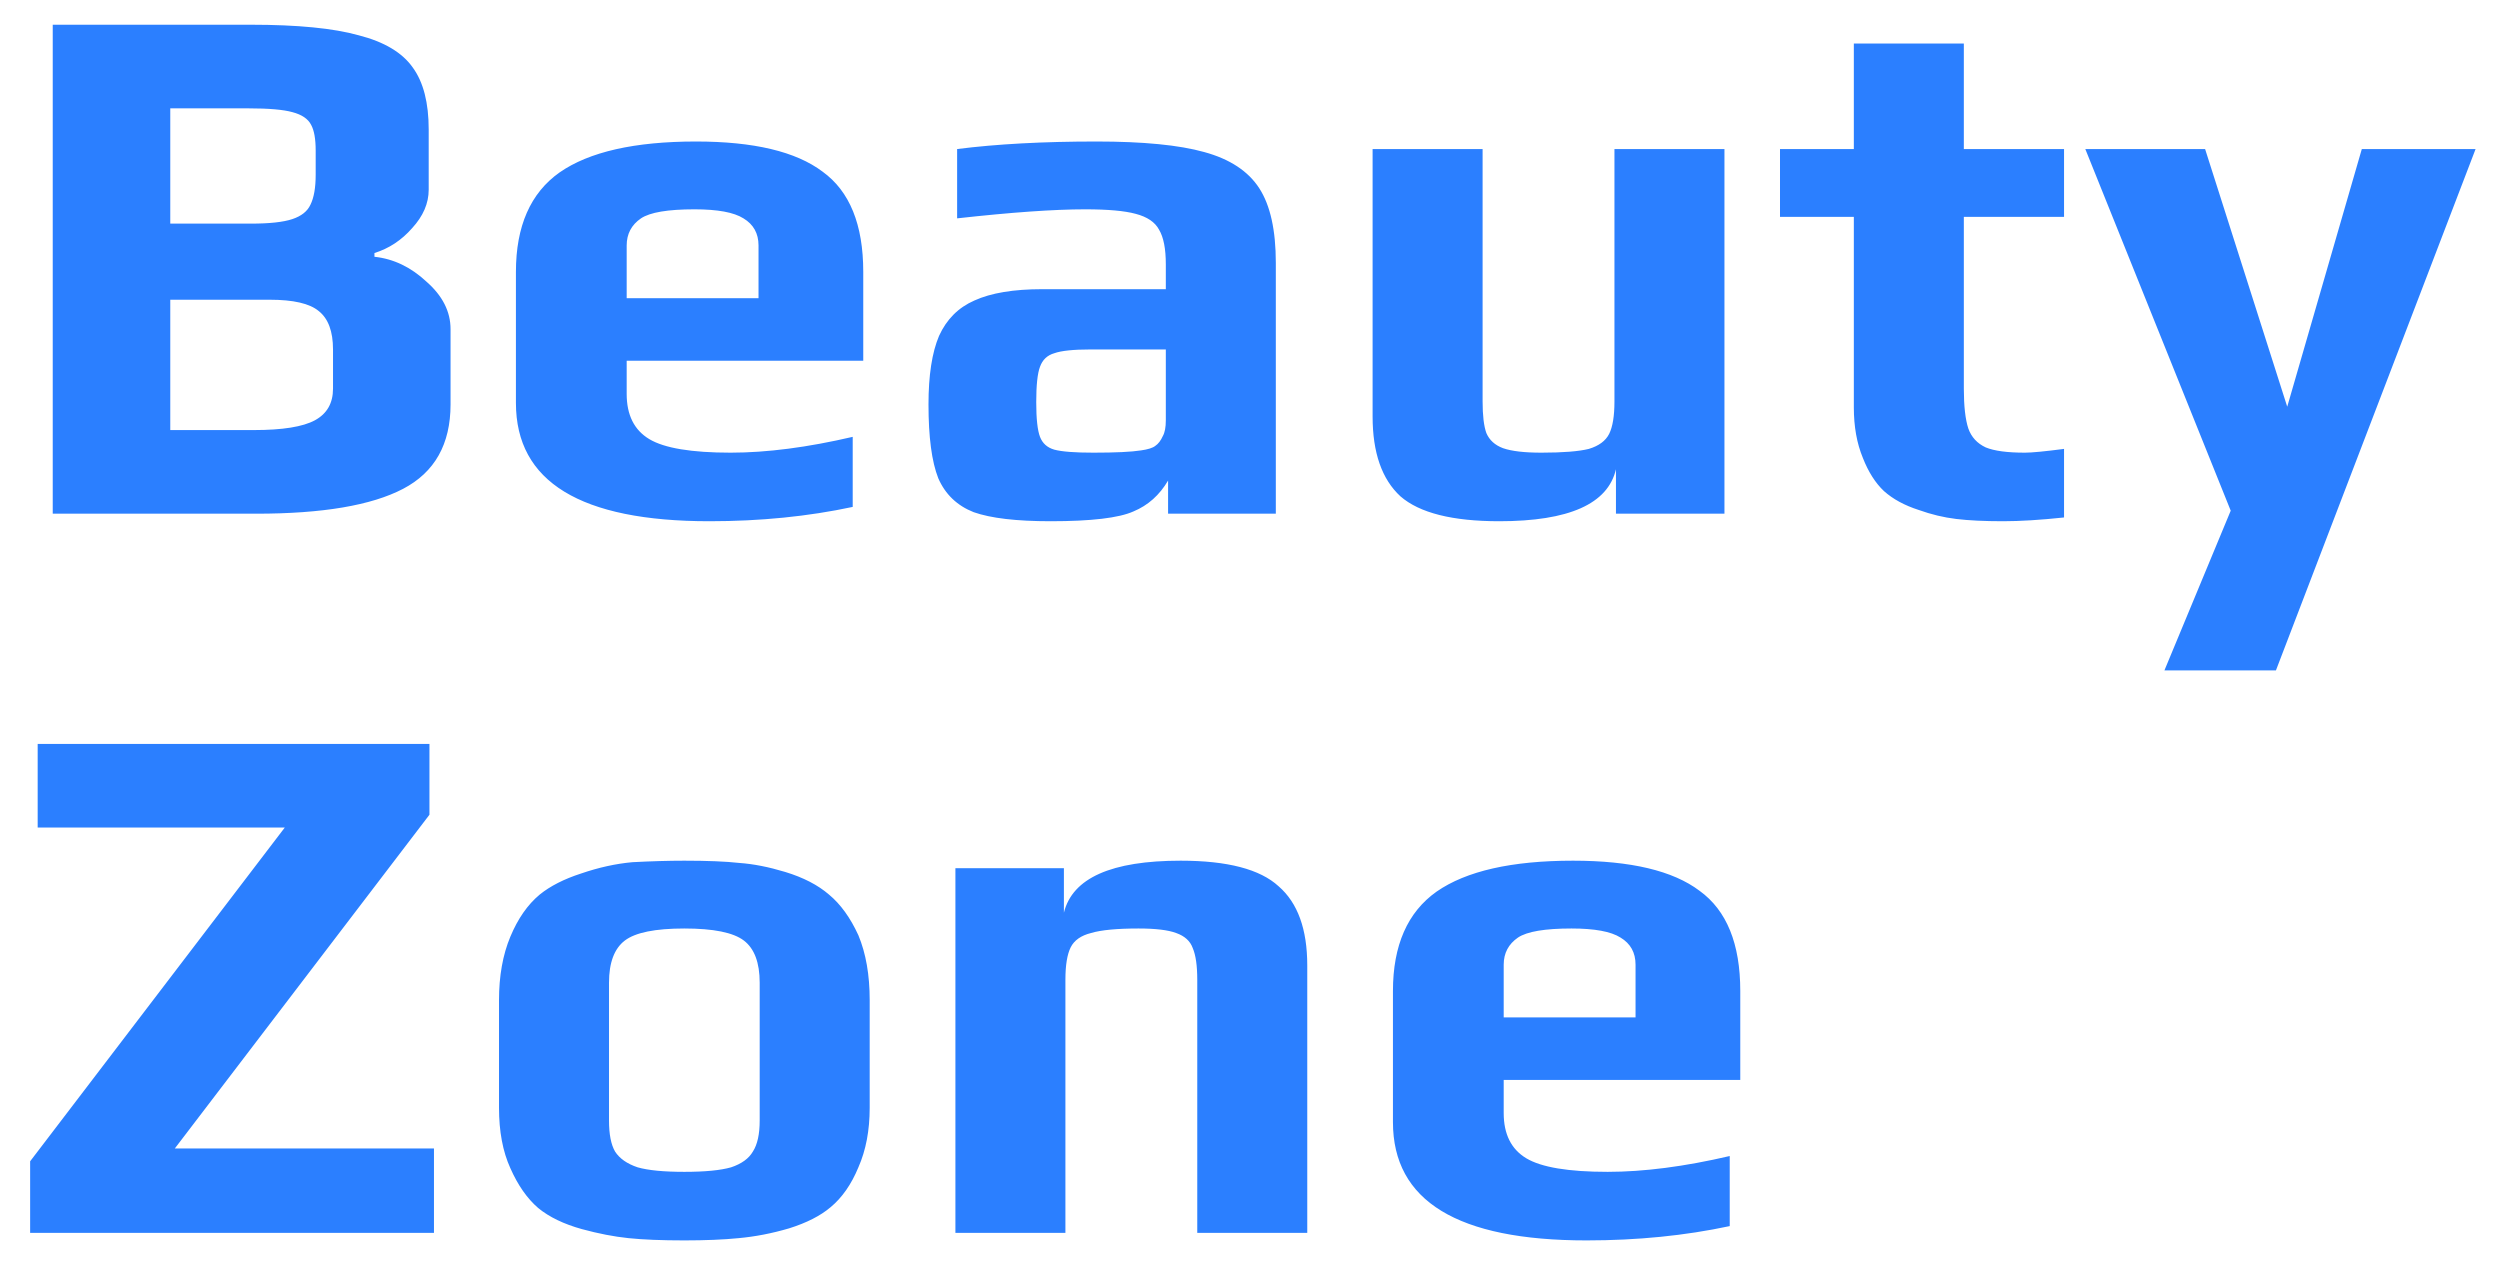
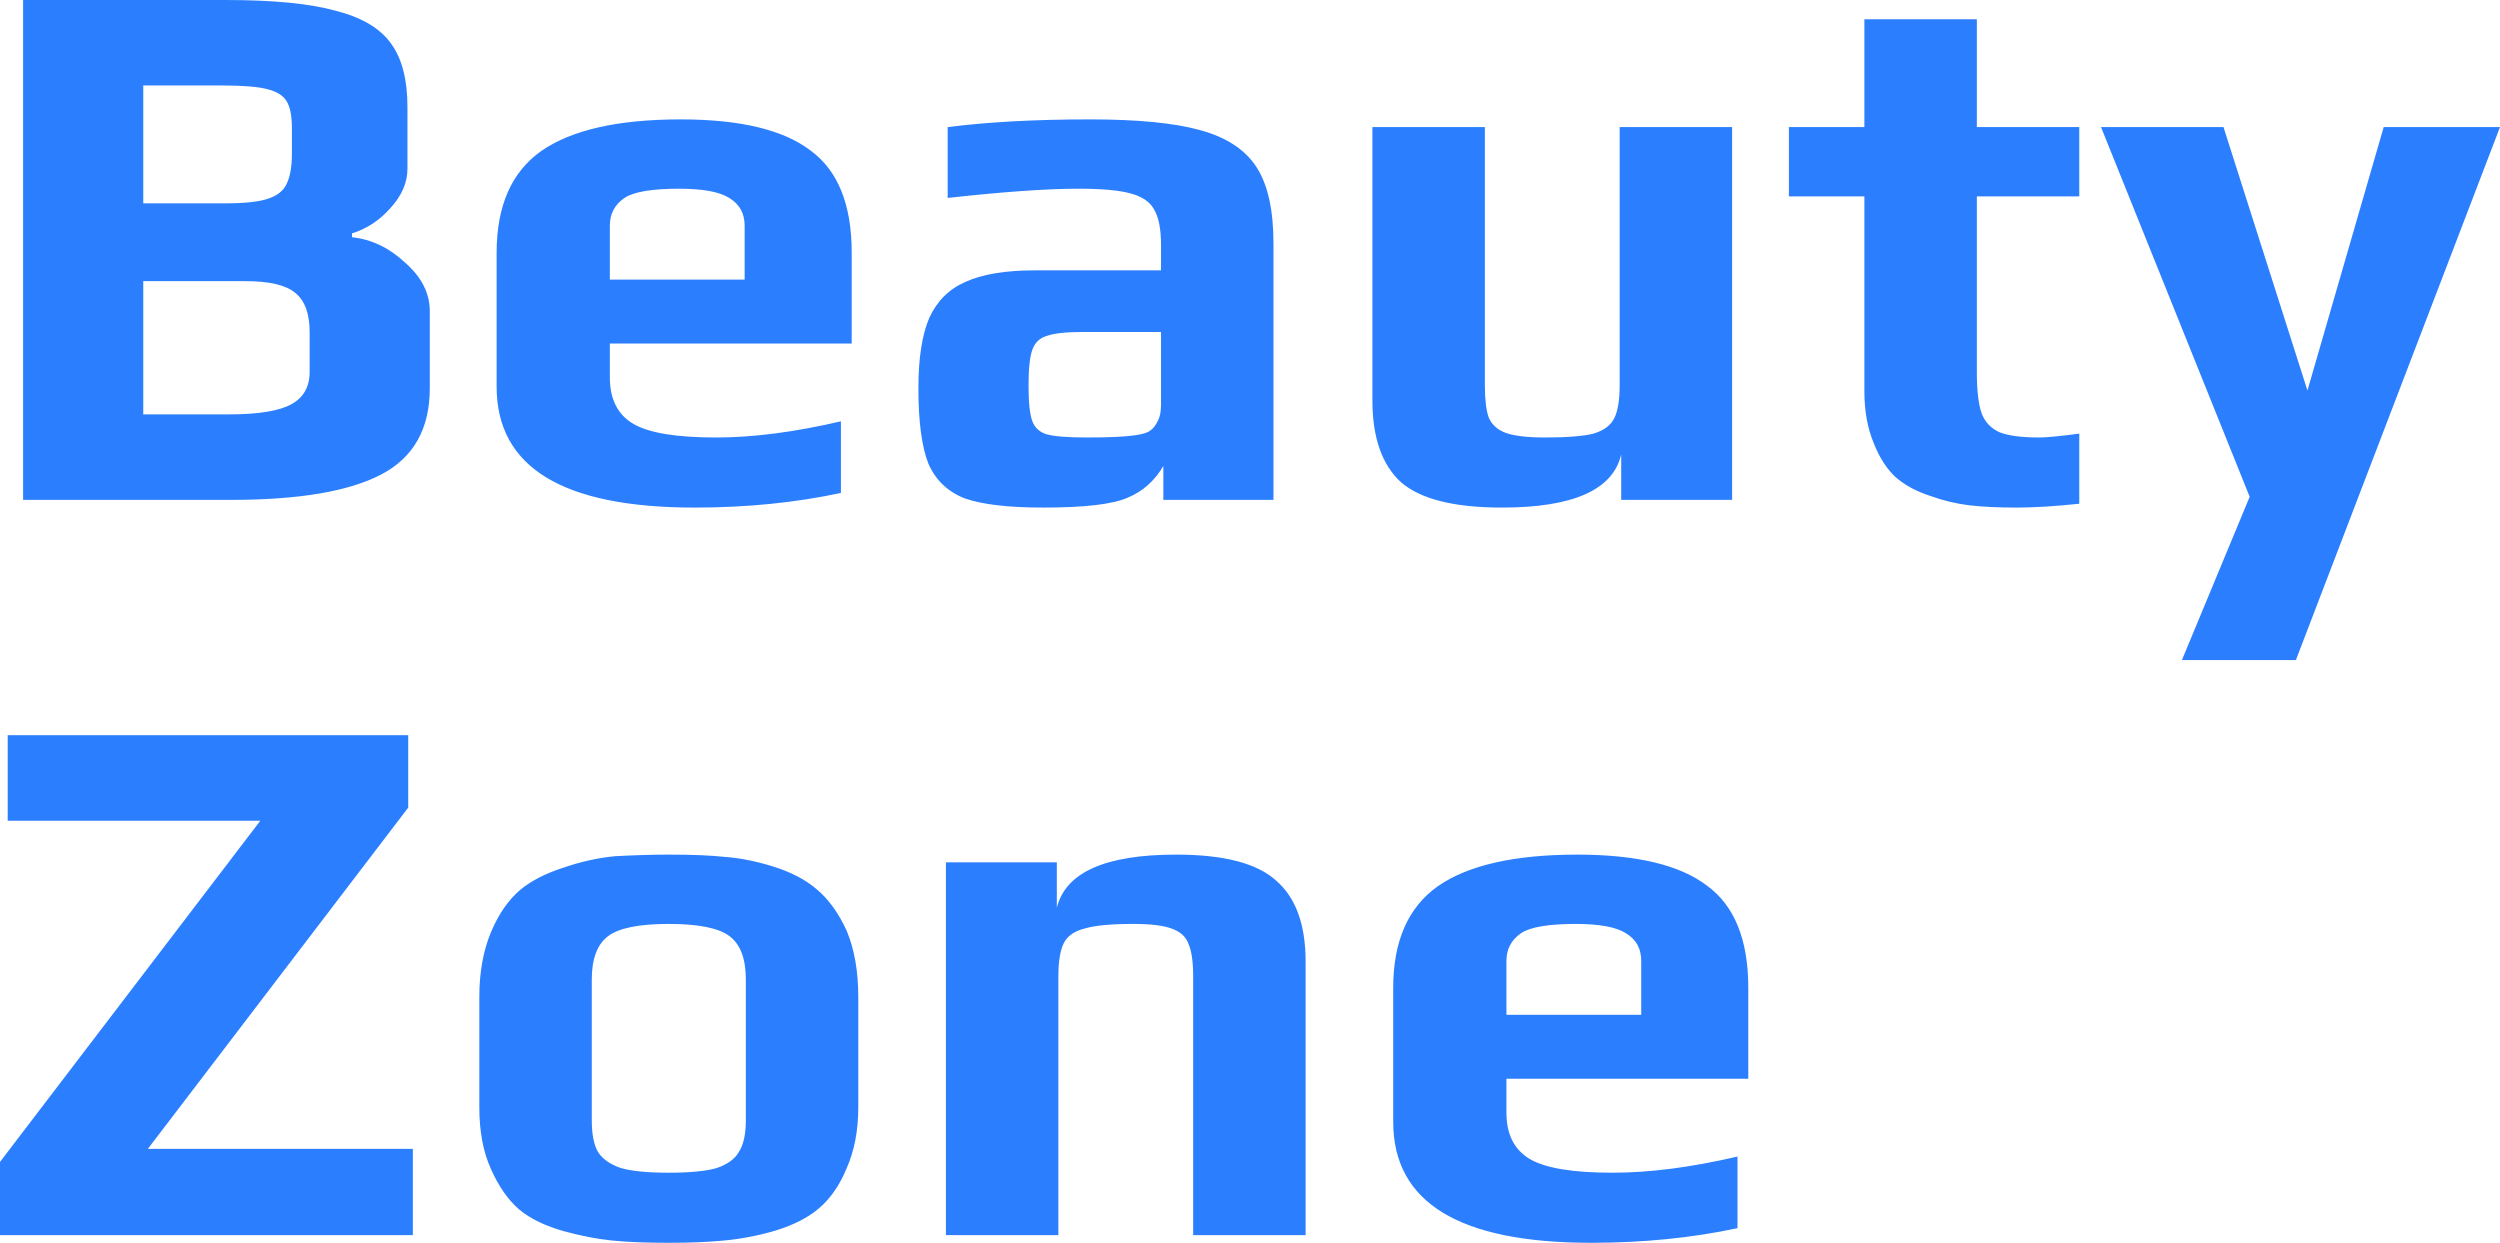
- <svg xmlns="http://www.w3.org/2000/svg" width="73" height="37" viewBox="0 0 73 37" fill="none">
-   <path d="M1.54 0.722H7.326C8.69 0.722 9.739 0.825 10.472 1.03C11.22 1.221 11.748 1.536 12.056 1.976C12.364 2.401 12.518 3.003 12.518 3.78V5.54C12.518 5.936 12.357 6.31 12.034 6.662C11.726 7.014 11.359 7.256 10.934 7.388V7.498C11.491 7.557 11.997 7.799 12.452 8.224C12.921 8.635 13.156 9.097 13.156 9.61V11.81C13.156 12.969 12.694 13.79 11.77 14.274C10.846 14.758 9.416 15 7.48 15H1.54V0.722ZM7.326 6.53C7.869 6.53 8.272 6.486 8.536 6.398C8.8 6.31 8.976 6.171 9.064 5.98C9.167 5.775 9.218 5.481 9.218 5.1V4.396C9.218 4.059 9.174 3.809 9.086 3.648C8.998 3.472 8.815 3.347 8.536 3.274C8.272 3.201 7.847 3.164 7.26 3.164H4.972V6.53H7.326ZM7.414 12.558C8.25 12.558 8.844 12.463 9.196 12.272C9.548 12.081 9.724 11.773 9.724 11.348V10.204C9.724 9.676 9.585 9.302 9.306 9.082C9.042 8.862 8.565 8.752 7.876 8.752H4.972V12.558H7.414ZM20.719 15.22C16.95 15.22 15.065 14.069 15.065 11.766V7.938C15.065 6.603 15.49 5.635 16.341 5.034C17.206 4.433 18.534 4.132 20.323 4.132C22.009 4.132 23.241 4.425 24.019 5.012C24.811 5.584 25.207 6.559 25.207 7.938V10.534H18.299V11.502C18.299 12.118 18.519 12.558 18.959 12.822C19.399 13.086 20.191 13.218 21.335 13.218C22.391 13.218 23.579 13.064 24.899 12.756V14.802C23.593 15.081 22.2 15.22 20.719 15.22ZM22.149 8.708V7.168C22.149 6.816 22.002 6.552 21.709 6.376C21.43 6.2 20.953 6.112 20.279 6.112C19.502 6.112 18.981 6.2 18.717 6.376C18.438 6.567 18.299 6.831 18.299 7.168V8.708H22.149ZM30.676 15.22C29.679 15.22 28.931 15.132 28.432 14.956C27.948 14.765 27.603 14.435 27.398 13.966C27.207 13.482 27.112 12.763 27.112 11.81C27.112 10.959 27.215 10.292 27.42 9.808C27.64 9.324 27.985 8.979 28.454 8.774C28.938 8.554 29.598 8.444 30.434 8.444H34.042V7.718C34.042 7.263 33.976 6.926 33.844 6.706C33.727 6.486 33.499 6.332 33.162 6.244C32.839 6.156 32.348 6.112 31.688 6.112C30.779 6.112 29.532 6.2 27.948 6.376V4.352C29.107 4.205 30.463 4.132 32.018 4.132C33.382 4.132 34.431 4.235 35.164 4.44C35.912 4.645 36.447 4.997 36.77 5.496C37.093 5.995 37.254 6.721 37.254 7.674V15H34.108V14.032C33.859 14.457 33.521 14.758 33.096 14.934C32.671 15.125 31.864 15.22 30.676 15.22ZM31.93 13.218C32.575 13.218 33.037 13.196 33.316 13.152C33.521 13.123 33.661 13.079 33.734 13.02C33.822 12.961 33.895 12.866 33.954 12.734C34.013 12.631 34.042 12.477 34.042 12.272V10.204H31.842C31.343 10.204 30.991 10.241 30.786 10.314C30.581 10.373 30.441 10.505 30.368 10.71C30.295 10.901 30.258 11.245 30.258 11.744C30.258 12.228 30.295 12.565 30.368 12.756C30.441 12.947 30.581 13.071 30.786 13.13C31.006 13.189 31.387 13.218 31.93 13.218ZM43.776 15.22C42.412 15.22 41.451 14.978 40.894 14.494C40.351 13.995 40.08 13.218 40.08 12.162V4.352H43.292V11.722C43.292 12.133 43.328 12.441 43.402 12.646C43.49 12.851 43.651 12.998 43.886 13.086C44.135 13.174 44.509 13.218 45.008 13.218C45.639 13.218 46.1 13.181 46.394 13.108C46.687 13.02 46.885 12.873 46.988 12.668C47.09 12.463 47.142 12.147 47.142 11.722V4.352H50.354V15H47.186V13.702C46.951 14.714 45.815 15.22 43.776 15.22ZM58.488 15.22C57.945 15.22 57.49 15.198 57.124 15.154C56.757 15.11 56.391 15.022 56.024 14.89C55.613 14.758 55.276 14.575 55.012 14.34C54.763 14.105 54.557 13.783 54.396 13.372C54.22 12.947 54.132 12.455 54.132 11.898V6.332H51.976V4.352H54.132V1.272H57.344V4.352H60.27V6.332H57.344V11.348C57.344 11.861 57.388 12.25 57.476 12.514C57.564 12.763 57.733 12.947 57.982 13.064C58.231 13.167 58.612 13.218 59.126 13.218C59.331 13.218 59.712 13.181 60.27 13.108V15.11C59.581 15.183 58.986 15.22 58.488 15.22ZM65.137 14.912L60.891 4.352H64.389L66.787 11.876L68.965 4.352H72.287L66.457 19.576H63.201L65.137 14.912ZM0.88 33.91L8.316 24.164H1.1V21.722H12.54V23.79L5.104 33.536H12.672V36H0.88V33.91ZM19.983 36.22C19.323 36.22 18.78 36.198 18.355 36.154C17.929 36.11 17.475 36.022 16.991 35.89C16.463 35.743 16.037 35.538 15.715 35.274C15.392 34.995 15.121 34.607 14.901 34.108C14.681 33.624 14.571 33.037 14.571 32.348V29.202C14.571 28.498 14.681 27.882 14.901 27.354C15.121 26.826 15.407 26.415 15.759 26.122C16.067 25.873 16.47 25.667 16.969 25.506C17.482 25.33 17.981 25.22 18.465 25.176C19.022 25.147 19.528 25.132 19.983 25.132C20.657 25.132 21.193 25.154 21.589 25.198C21.999 25.227 22.447 25.315 22.931 25.462C23.459 25.623 23.884 25.843 24.207 26.122C24.544 26.401 24.83 26.797 25.065 27.31C25.285 27.838 25.395 28.469 25.395 29.202V32.348C25.395 33.008 25.285 33.587 25.065 34.086C24.859 34.585 24.588 34.973 24.251 35.252C23.957 35.501 23.554 35.707 23.041 35.868C22.542 36.015 22.051 36.11 21.567 36.154C21.127 36.198 20.599 36.22 19.983 36.22ZM19.983 34.218C20.584 34.218 21.039 34.174 21.347 34.086C21.655 33.983 21.867 33.829 21.985 33.624C22.117 33.419 22.183 33.118 22.183 32.722V28.696C22.183 28.109 22.029 27.699 21.721 27.464C21.413 27.229 20.833 27.112 19.983 27.112C19.132 27.112 18.553 27.229 18.245 27.464C17.937 27.699 17.783 28.109 17.783 28.696V32.722C17.783 33.118 17.841 33.419 17.959 33.624C18.091 33.829 18.311 33.983 18.619 34.086C18.927 34.174 19.381 34.218 19.983 34.218ZM27.898 25.352H31.066V26.65C31.316 25.638 32.452 25.132 34.476 25.132C35.84 25.132 36.794 25.381 37.336 25.88C37.894 26.364 38.172 27.134 38.172 28.19V36H34.96V28.608C34.96 28.197 34.916 27.889 34.828 27.684C34.755 27.479 34.594 27.332 34.344 27.244C34.11 27.156 33.743 27.112 33.244 27.112C32.614 27.112 32.152 27.156 31.858 27.244C31.565 27.317 31.367 27.457 31.264 27.662C31.162 27.867 31.11 28.183 31.11 28.608V36H27.898V25.352ZM46.328 36.22C42.559 36.22 40.674 35.069 40.674 32.766V28.938C40.674 27.603 41.1 26.635 41.95 26.034C42.816 25.433 44.143 25.132 45.932 25.132C47.619 25.132 48.851 25.425 49.628 26.012C50.42 26.584 50.816 27.559 50.816 28.938V31.534H43.908V32.502C43.908 33.118 44.128 33.558 44.568 33.822C45.008 34.086 45.8 34.218 46.944 34.218C48 34.218 49.188 34.064 50.508 33.756V35.802C49.203 36.081 47.81 36.22 46.328 36.22ZM47.758 29.708V28.168C47.758 27.816 47.612 27.552 47.318 27.376C47.04 27.2 46.563 27.112 45.888 27.112C45.111 27.112 44.59 27.2 44.326 27.376C44.048 27.567 43.908 27.831 43.908 28.168V29.708H47.758Z" fill="#2B7FFF" />
+ <svg xmlns="http://www.w3.org/2000/svg" width="71.407" height="35.498" viewBox="0 0 71.407 35.498" fill="none">
+   <defs />
+   <path id="logo" d="M0.66 0L6.446 0C7.81 0 8.859 0.103 9.592 0.308C10.34 0.499 10.868 0.814 11.176 1.254C11.484 1.679 11.638 2.281 11.638 3.058L11.638 4.818C11.638 5.214 11.477 5.588 11.154 5.94C10.846 6.292 10.479 6.534 10.054 6.666L10.054 6.776C10.611 6.835 11.117 7.077 11.572 7.502C12.041 7.913 12.276 8.375 12.276 8.888L12.276 11.088C12.276 12.247 11.814 13.068 10.89 13.552C9.966 14.036 8.536 14.278 6.6 14.278L0.66 14.278L0.66 0ZM6.446 5.808C6.989 5.808 7.392 5.764 7.656 5.676C7.92 5.588 8.096 5.449 8.184 5.258C8.287 5.053 8.338 4.759 8.338 4.378L8.338 3.674C8.338 3.337 8.294 3.087 8.206 2.926C8.118 2.75 7.935 2.625 7.656 2.552C7.392 2.479 6.967 2.442 6.38 2.442L4.092 2.442L4.092 5.808L6.446 5.808ZM6.534 11.836C7.37 11.836 7.964 11.741 8.316 11.55C8.668 11.359 8.844 11.051 8.844 10.626L8.844 9.482C8.844 8.954 8.705 8.58 8.426 8.36C8.162 8.14 7.685 8.03 6.996 8.03L4.092 8.03L4.092 11.836L6.534 11.836ZM19.839 14.498C16.07 14.498 14.185 13.347 14.185 11.044L14.185 7.216C14.185 5.881 14.61 4.913 15.461 4.312C16.326 3.711 17.654 3.41 19.443 3.41C21.13 3.41 22.362 3.703 23.139 4.29C23.931 4.862 24.327 5.837 24.327 7.216L24.327 9.812L17.419 9.812L17.419 10.78C17.419 11.396 17.639 11.836 18.079 12.1C18.519 12.364 19.311 12.496 20.455 12.496C21.511 12.496 22.699 12.342 24.019 12.034L24.019 14.08C22.714 14.359 21.32 14.498 19.839 14.498ZM21.269 7.986L21.269 6.446C21.269 6.094 21.122 5.83 20.829 5.654C20.55 5.478 20.074 5.39 19.399 5.39C18.622 5.39 18.101 5.478 17.837 5.654C17.558 5.845 17.419 6.109 17.419 6.446L17.419 7.986L21.269 7.986ZM29.796 14.498C28.799 14.498 28.051 14.41 27.552 14.234C27.068 14.043 26.723 13.713 26.518 13.244C26.327 12.76 26.232 12.041 26.232 11.088C26.232 10.237 26.335 9.57 26.54 9.086C26.76 8.602 27.105 8.257 27.574 8.052C28.058 7.832 28.718 7.722 29.554 7.722L33.162 7.722L33.162 6.996C33.162 6.541 33.096 6.204 32.964 5.984C32.847 5.764 32.619 5.61 32.282 5.522C31.959 5.434 31.468 5.39 30.808 5.39C29.899 5.39 28.652 5.478 27.068 5.654L27.068 3.63C28.227 3.483 29.583 3.41 31.138 3.41C32.502 3.41 33.551 3.513 34.284 3.718C35.032 3.923 35.567 4.275 35.89 4.774C36.213 5.273 36.374 5.999 36.374 6.952L36.374 14.278L33.228 14.278L33.228 13.31C32.979 13.735 32.641 14.036 32.216 14.212C31.791 14.403 30.984 14.498 29.796 14.498ZM31.05 12.496C31.695 12.496 32.157 12.474 32.436 12.43C32.641 12.401 32.781 12.357 32.854 12.298C32.942 12.239 33.015 12.144 33.074 12.012C33.133 11.909 33.162 11.755 33.162 11.55L33.162 9.482L30.962 9.482C30.463 9.482 30.111 9.519 29.906 9.592C29.701 9.651 29.561 9.783 29.488 9.988C29.415 10.179 29.378 10.523 29.378 11.022C29.378 11.506 29.415 11.843 29.488 12.034C29.561 12.225 29.701 12.349 29.906 12.408C30.126 12.467 30.507 12.496 31.05 12.496ZM42.896 14.498C41.532 14.498 40.571 14.256 40.014 13.772C39.471 13.273 39.2 12.496 39.2 11.44L39.2 3.63L42.412 3.63L42.412 11C42.412 11.411 42.449 11.719 42.522 11.924C42.61 12.129 42.771 12.276 43.006 12.364C43.255 12.452 43.629 12.496 44.128 12.496C44.759 12.496 45.221 12.459 45.514 12.386C45.807 12.298 46.005 12.151 46.108 11.946C46.211 11.741 46.262 11.425 46.262 11L46.262 3.63L49.474 3.63L49.474 14.278L46.306 14.278L46.306 12.98C46.071 13.992 44.935 14.498 42.896 14.498ZM57.608 14.498C57.065 14.498 56.611 14.476 56.244 14.432C55.877 14.388 55.511 14.3 55.144 14.168C54.733 14.036 54.396 13.853 54.132 13.618C53.883 13.383 53.677 13.061 53.516 12.65C53.34 12.225 53.252 11.733 53.252 11.176L53.252 5.61L51.096 5.61L51.096 3.63L53.252 3.63L53.252 0.55L56.464 0.55L56.464 3.63L59.39 3.63L59.39 5.61L56.464 5.61L56.464 10.626C56.464 11.139 56.508 11.528 56.596 11.792C56.684 12.041 56.853 12.225 57.102 12.342C57.351 12.445 57.733 12.496 58.246 12.496C58.451 12.496 58.833 12.459 59.39 12.386L59.39 14.388C58.701 14.461 58.107 14.498 57.608 14.498ZM64.257 14.19L60.011 3.63L63.509 3.63L65.907 11.154L68.085 3.63L71.407 3.63L65.577 18.854L62.321 18.854L64.257 14.19ZM0 33.188L7.436 23.442L0.22 23.442L0.22 21L11.66 21L11.66 23.068L4.224 32.814L11.792 32.814L11.792 35.278L0 35.278L0 33.188ZM19.103 35.498C18.443 35.498 17.9 35.476 17.475 35.432C17.049 35.388 16.595 35.3 16.111 35.168C15.583 35.021 15.158 34.816 14.835 34.552C14.512 34.273 14.241 33.885 14.021 33.386C13.801 32.902 13.691 32.315 13.691 31.626L13.691 28.48C13.691 27.776 13.801 27.16 14.021 26.632C14.241 26.104 14.527 25.693 14.879 25.4C15.187 25.151 15.59 24.945 16.089 24.784C16.602 24.608 17.101 24.498 17.585 24.454C18.142 24.425 18.648 24.41 19.103 24.41C19.777 24.41 20.313 24.432 20.709 24.476C21.119 24.505 21.567 24.593 22.051 24.74C22.579 24.901 23.004 25.121 23.327 25.4C23.664 25.679 23.95 26.075 24.185 26.588C24.405 27.116 24.515 27.747 24.515 28.48L24.515 31.626C24.515 32.286 24.405 32.865 24.185 33.364C23.98 33.863 23.708 34.251 23.371 34.53C23.078 34.779 22.674 34.985 22.161 35.146C21.662 35.293 21.171 35.388 20.687 35.432C20.247 35.476 19.719 35.498 19.103 35.498ZM19.103 33.496C19.704 33.496 20.159 33.452 20.467 33.364C20.775 33.261 20.988 33.107 21.105 32.902C21.237 32.697 21.303 32.396 21.303 32L21.303 27.974C21.303 27.387 21.149 26.977 20.841 26.742C20.533 26.507 19.953 26.39 19.103 26.39C18.252 26.39 17.673 26.507 17.365 26.742C17.057 26.977 16.903 27.387 16.903 27.974L16.903 32C16.903 32.396 16.962 32.697 17.079 32.902C17.211 33.107 17.431 33.261 17.739 33.364C18.047 33.452 18.502 33.496 19.103 33.496ZM27.018 24.63L30.186 24.63L30.186 25.928C30.436 24.916 31.572 24.41 33.596 24.41C34.96 24.41 35.914 24.659 36.456 25.158C37.014 25.642 37.292 26.412 37.292 27.468L37.292 35.278L34.08 35.278L34.08 27.886C34.08 27.475 34.036 27.167 33.948 26.962C33.875 26.757 33.714 26.61 33.464 26.522C33.23 26.434 32.863 26.39 32.364 26.39C31.734 26.39 31.272 26.434 30.978 26.522C30.685 26.595 30.487 26.735 30.384 26.94C30.282 27.145 30.23 27.461 30.23 27.886L30.23 35.278L27.018 35.278L27.018 24.63ZM45.448 35.498C41.679 35.498 39.794 34.347 39.794 32.044L39.794 28.216C39.794 26.881 40.22 25.913 41.07 25.312C41.936 24.711 43.263 24.41 45.052 24.41C46.739 24.41 47.971 24.703 48.748 25.29C49.54 25.862 49.936 26.837 49.936 28.216L49.936 30.812L43.028 30.812L43.028 31.78C43.028 32.396 43.248 32.836 43.688 33.1C44.128 33.364 44.92 33.496 46.064 33.496C47.12 33.496 48.308 33.342 49.628 33.034L49.628 35.08C48.323 35.359 46.93 35.498 45.448 35.498ZM46.878 28.986L46.878 27.446C46.878 27.094 46.732 26.83 46.438 26.654C46.16 26.478 45.683 26.39 45.008 26.39C44.231 26.39 43.71 26.478 43.446 26.654C43.168 26.845 43.028 27.109 43.028 27.446L43.028 28.986L46.878 28.986Z" fill="#2B7FFF" fill-opacity="1" fill-rule="evenodd" />
</svg>
